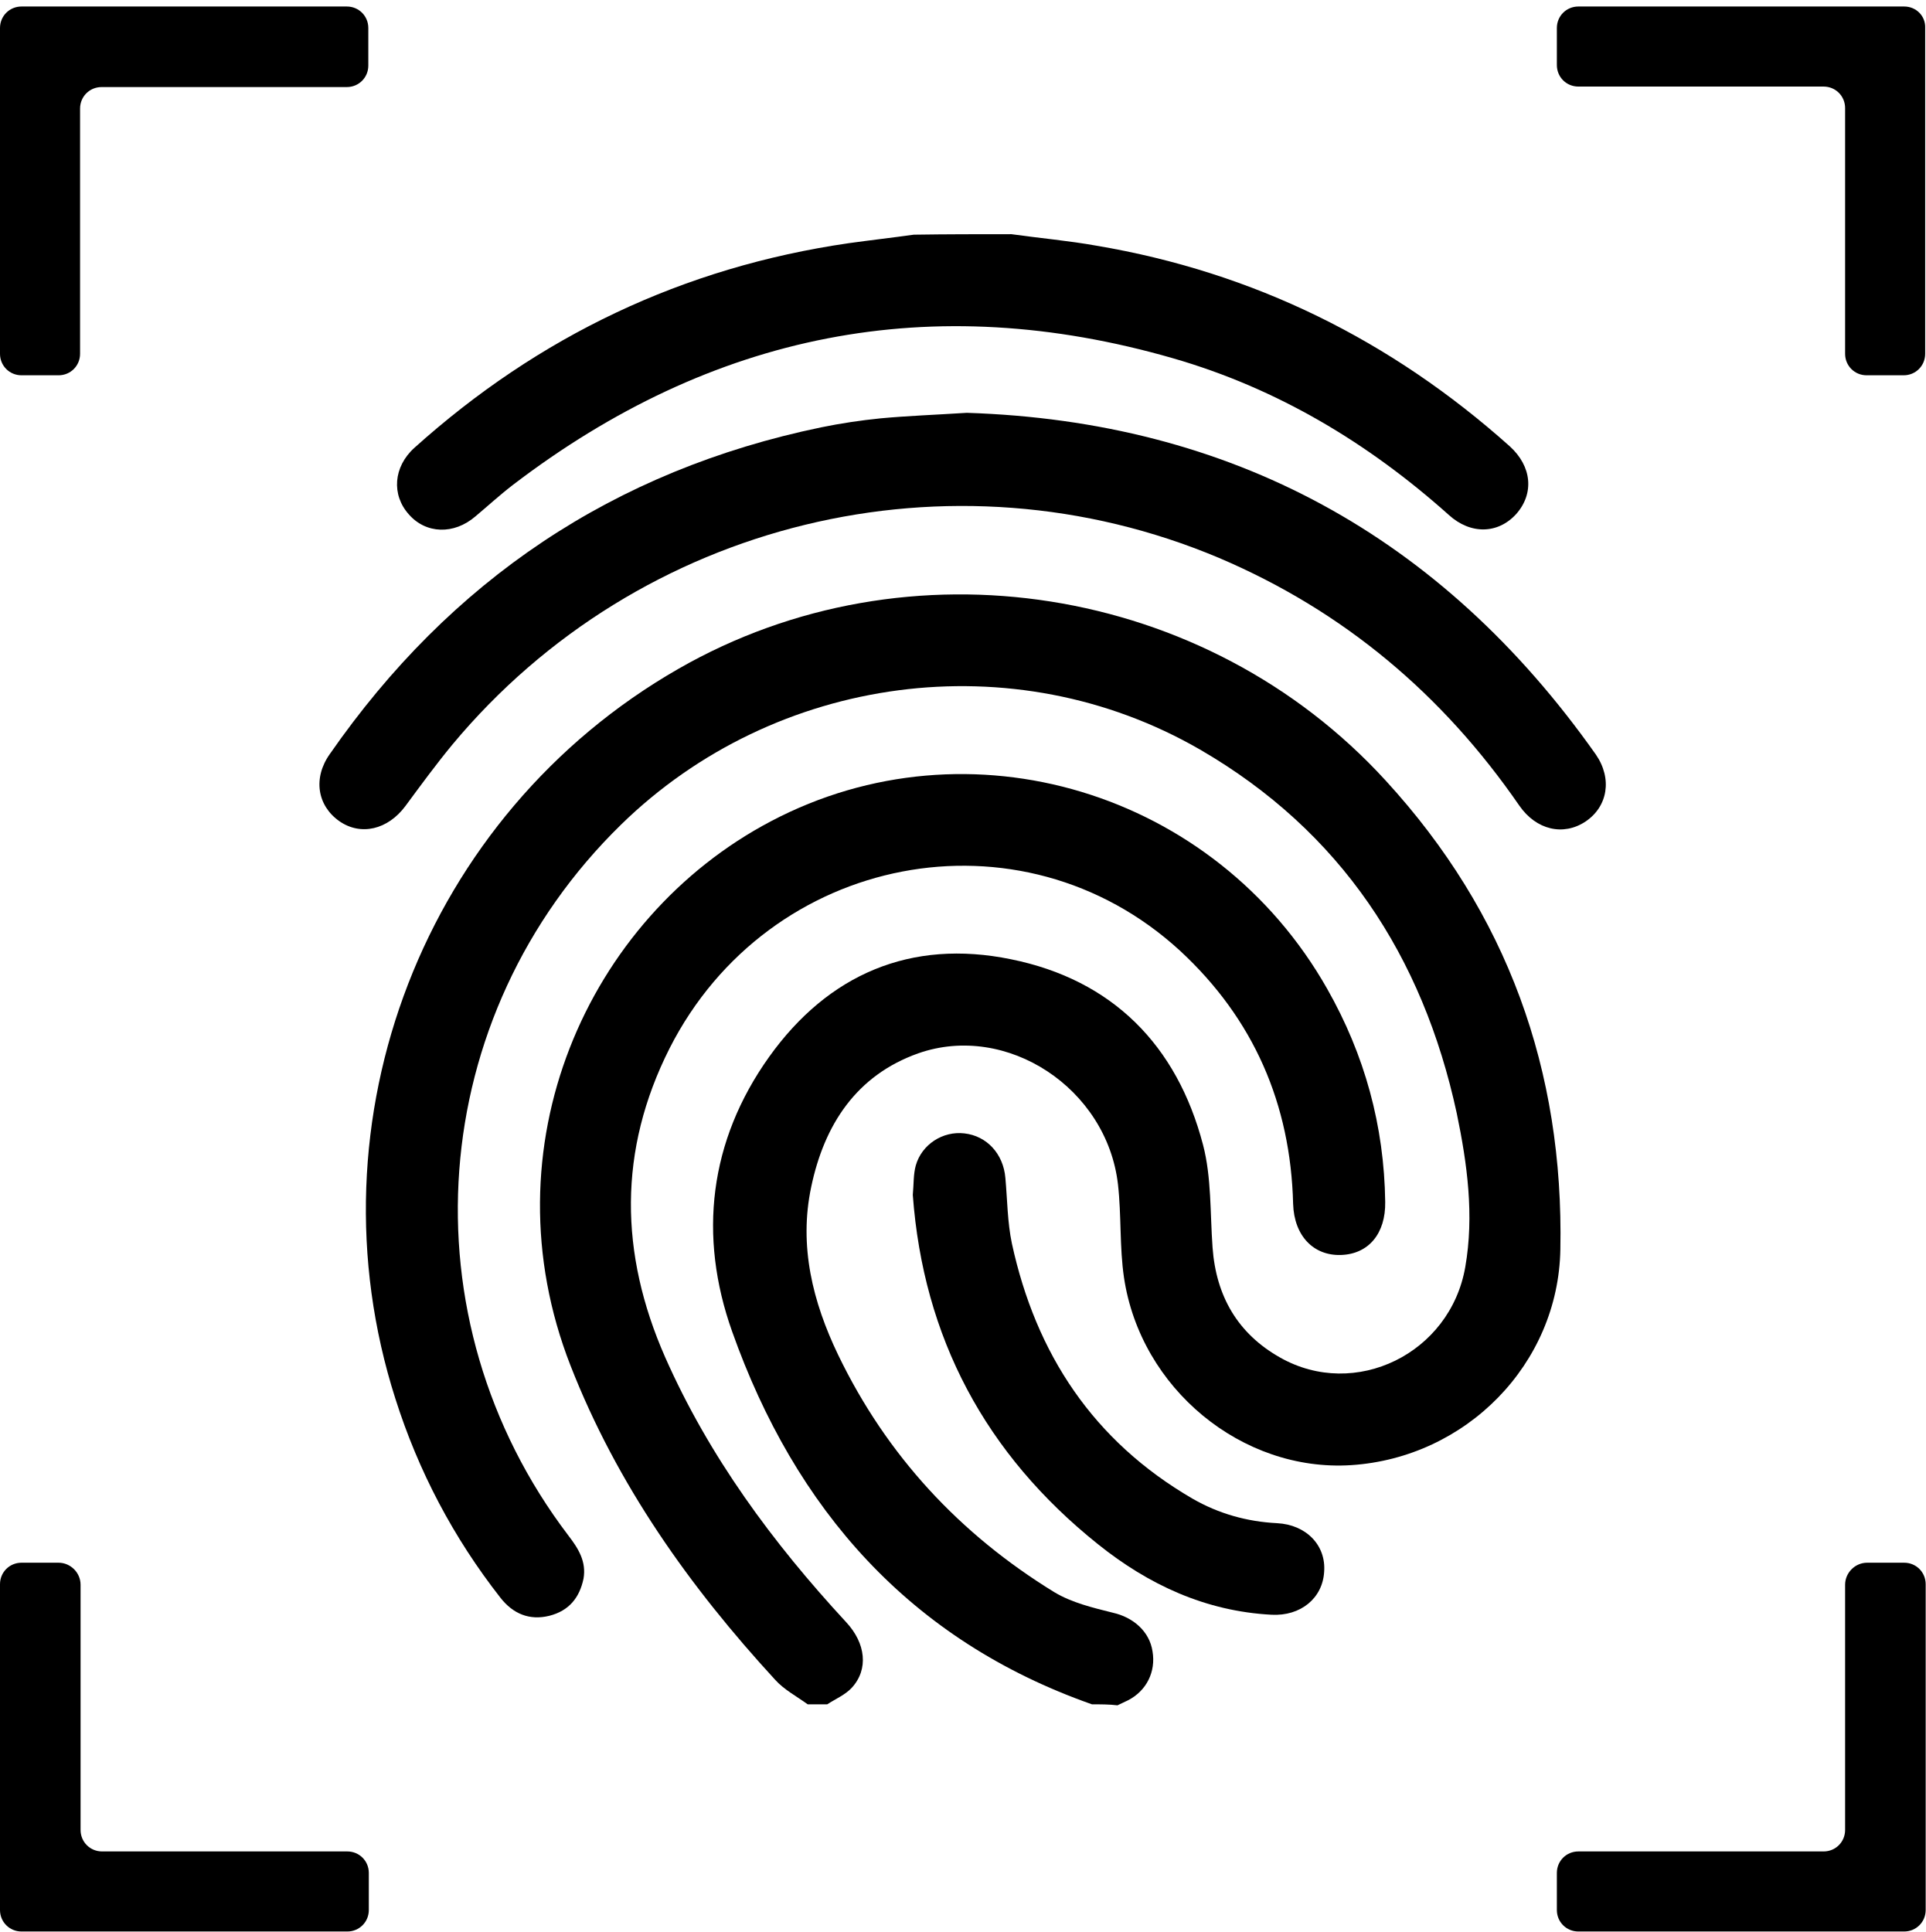
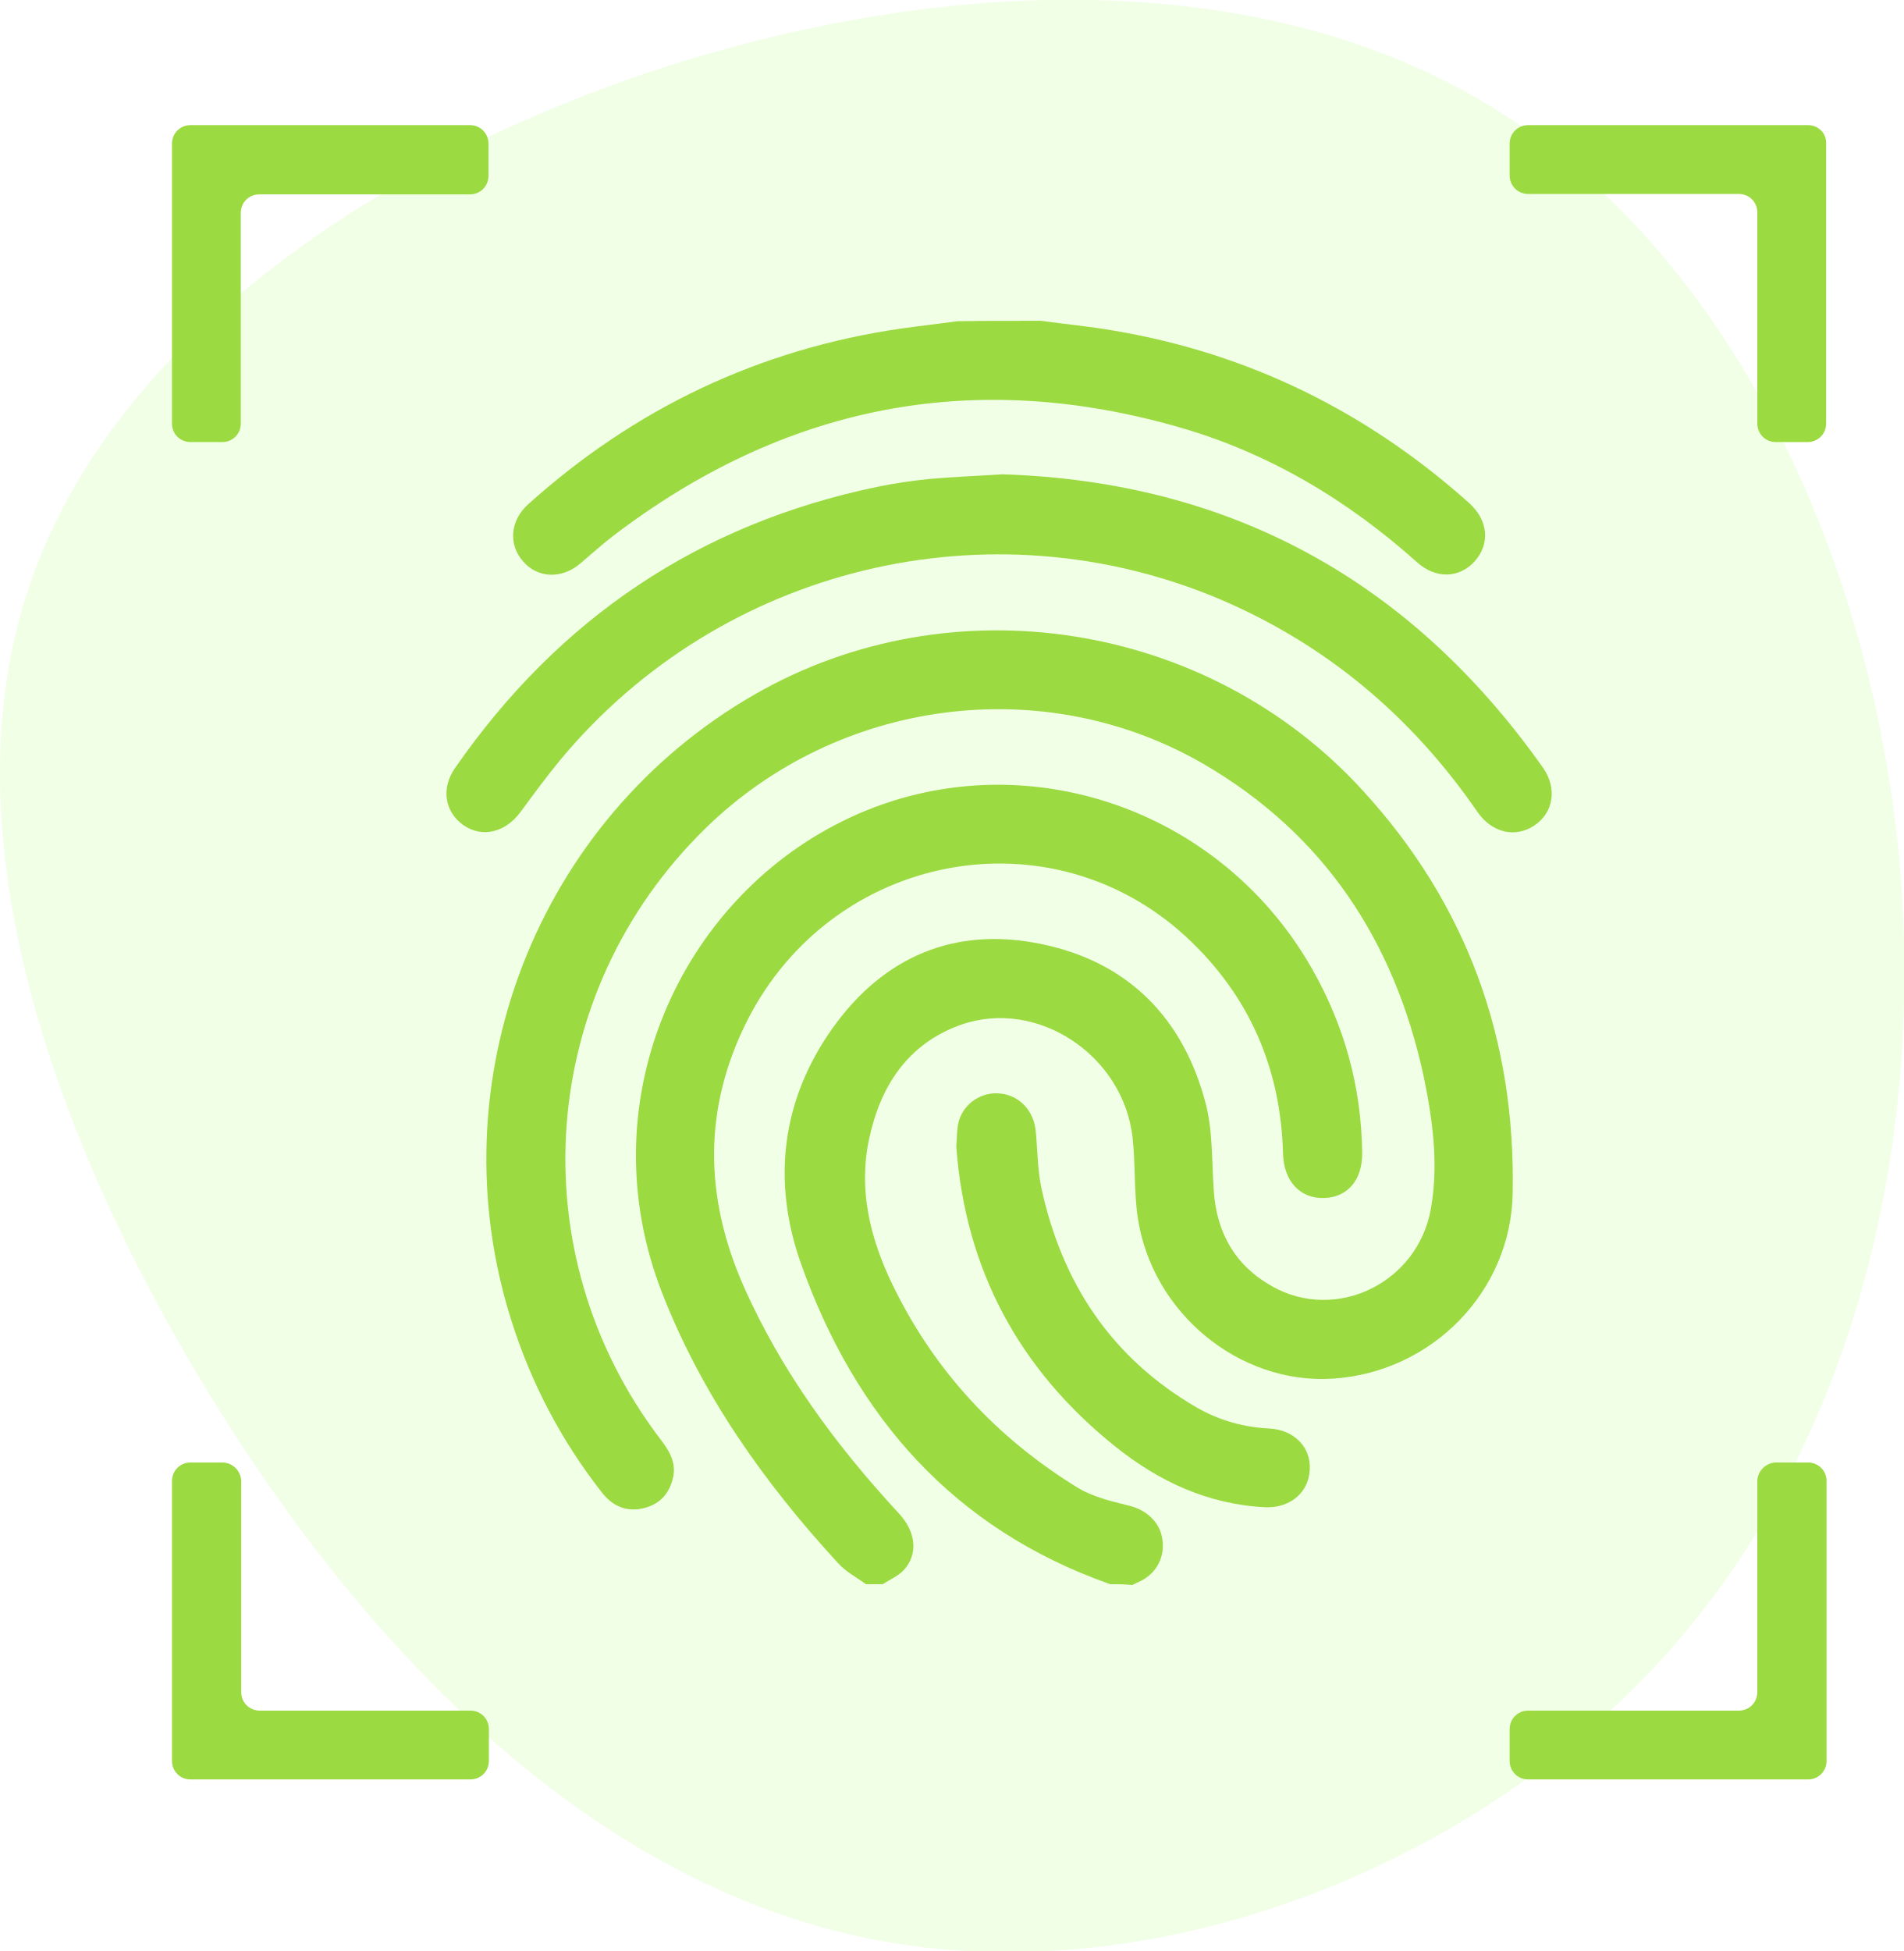
- <svg xmlns="http://www.w3.org/2000/svg" version="1.1" id="Capa_1" x="0px" y="0px" viewBox="0 0 384.8 386.1" style="enable-background:new 0 0 384.8 386.1;" xml:space="preserve">
+ <svg xmlns="http://www.w3.org/2000/svg" version="1.1" id="Capa_1" x="0px" y="0px" viewBox="0 0 442.8 453.7" style="enable-background:new 0 0 442.8 453.7;" xml:space="preserve">
+   <style type="text/css">
+ 	.st0{fill:#F1FFE6;}
+ 	.st1{fill:#9CDA41;}
+ </style>
  <g>
-     <path d="M380.5,1.3h-65.1c-2.4,0-4.3,1.9-4.3,4.3V13c0,2.4,1.9,4.3,4.3,4.3h49c2.4,0,4.3,1.9,4.3,4.3v49.1c0,2.4,1.9,4.3,4.3,4.3   h7.4c2.4,0,4.3-1.9,4.3-4.3V5.6C384.8,3.2,382.9,1.3,380.5,1.3z M0,5.6v65.1c0,2.4,1.9,4.3,4.3,4.3h7.4c2.4,0,4.3-1.9,4.3-4.3V21.7   c0-2.4,1.9-4.3,4.3-4.3h49c2.4,0,4.3-1.9,4.3-4.3V5.6c0-2.4-1.9-4.3-4.3-4.3H4.3C1.9,1.3,0,3.2,0,5.6z M368.7,316.7v49   c0,2.4-1.9,4.3-4.3,4.3h-49c-2.4,0-4.3,1.9-4.3,4.3v7.4c0,2.4,1.9,4.3,4.3,4.3h65.1c2.4,0,4.3-1.9,4.3-4.3v-65.1   c0-2.4-1.9-4.3-4.3-4.3h-7.4C370.7,312.3,368.7,314.3,368.7,316.7z M11.7,312.3H4.3c-2.4,0-4.3,1.9-4.3,4.3v65.1   c0,2.4,1.9,4.3,4.3,4.3h65.1c2.4,0,4.3-1.9,4.3-4.3v-7.4c0-2.4-1.9-4.3-4.3-4.3h-49c-2.4,0-4.3-1.9-4.3-4.3v-49   C16.1,314.3,14.1,312.3,11.7,312.3z" />
+     <path class="st0" d="M347.6,25.3c52.5,32.5,85.2,98.4,93.4,167.7c7.9,69.4-8.7,142.5-54.4,192.7s-120.4,77.9-184.1,65.2   s-116.3-65.2-154-127s-61-132.3-41.4-188.4C26.5,79,88.3,36.9,155.5,15.3C222.5-6,295.1-7.3,347.6,25.3z" />
+   </g>
+   <g>
+     <path class="st1" d="M420.5,29.1h-65.1c-2.4,0-4.3,1.9-4.3,4.3v7.4c0,2.4,1.9,4.3,4.3,4.3h49c2.4,0,4.3,1.9,4.3,4.3v49.1   c0,2.4,1.9,4.3,4.3,4.3h7.4c2.4,0,4.3-1.9,4.3-4.3V33.4C424.8,31,422.9,29.1,420.5,29.1z M40,33.4v65.1c0,2.4,1.9,4.3,4.3,4.3h7.4   c2.4,0,4.3-1.9,4.3-4.3v-49c0-2.4,1.9-4.3,4.3-4.3h49c2.4,0,4.3-1.9,4.3-4.3v-7.5c0-2.4-1.9-4.3-4.3-4.3h-65   C41.9,29.1,40,31,40,33.4z M408.7,344.5v49c0,2.4-1.9,4.3-4.3,4.3h-49c-2.4,0-4.3,1.9-4.3,4.3v7.4c0,2.4,1.9,4.3,4.3,4.3h65.1   c2.4,0,4.3-1.9,4.3-4.3v-65.1c0-2.4-1.9-4.3-4.3-4.3h-7.4C410.7,340.1,408.7,342.1,408.7,344.5z M51.7,340.1h-7.4   c-2.4,0-4.3,1.9-4.3,4.3v65.1c0,2.4,1.9,4.3,4.3,4.3h65.1c2.4,0,4.3-1.9,4.3-4.3v-7.4c0-2.4-1.9-4.3-4.3-4.3h-49   c-2.4,0-4.3-1.9-4.3-4.3v-49C56.1,342.1,54.1,340.1,51.7,340.1z" />
    <g>
-       <path d="M218.2,340.6c-36.4-12.8-59.3-39-71.9-74.5c-6.8-19.1-4.6-38.1,7.4-54.9c11.8-16.5,28.3-23.6,48.3-19.5    c20.3,4.1,33.2,17.2,38.4,37.1c1.7,6.5,1.4,13.6,1.9,20.5c0.7,9.7,5,17.2,13.5,22c15,8.5,34-0.8,37-18.1    c1.8-10.3,0.4-20.6-1.7-30.7c-6.8-31.5-23.2-56.4-51.3-72.7c-37.2-21.5-84.9-15.1-115.7,15c-39.1,38.2-43.6,98.6-10.5,142.1    c2,2.6,3.6,5.2,3,8.6c-0.8,3.8-2.9,6.4-6.8,7.4c-4,1-7.3-0.4-9.8-3.6c-9.4-12-16.4-25.3-21-39.8c-17.8-55.7,5.8-116.7,56.5-145.8    c45.9-26.4,105.5-17,141.4,22.3c24.3,26.5,35.6,57.9,34.9,93.7c-0.4,22.9-18.8,41.6-41.8,43.1c-21.8,1.4-42.1-15.3-45.4-37.5    c-0.9-6.1-0.5-12.4-1.2-18.6c-2.2-19.2-22.2-32.4-39.9-26.2c-12.4,4.4-18.8,14.3-21.4,26.7c-2.5,11.8,0.3,23,5.4,33.6    c9.7,20.1,24.3,35.8,43.2,47.4c3.5,2.1,7.7,3.1,11.7,4.1c4,0.9,7.3,3.7,7.9,7.7c0.7,4.1-1.2,7.9-4.9,9.8c-0.7,0.3-1.4,0.7-2.1,1    C221.7,340.6,219.9,340.6,218.2,340.6z" />
-       <path d="M161.4,340.6c-2.2-1.6-4.7-2.9-6.5-4.9c-17.1-18.6-31.6-39-40.9-62.8c-17-43.5,3.2-89.4,40.1-108.8    c39.5-20.8,88.7-6,111.1,33.5c7.5,13.2,11.4,27.4,11.6,42.6c0.1,6.3-3.3,10.4-8.8,10.6c-5.5,0.2-9.4-3.8-9.6-10.2    c-0.5-20-7.9-37-22.6-50.6c-31.8-29.2-82.2-19.5-102,19.5c-10.3,20.4-10,41-0.9,61.7c8.8,19.9,21.5,37.1,36.2,53    c3.9,4.2,4.5,9.4,1.1,13.1c-1.3,1.4-3.2,2.2-4.9,3.3C164.1,340.6,162.8,340.6,161.4,340.6z" />
-       <path d="M202.1,46.8c5.7,0.8,11.4,1.3,17,2.3c31.4,5.3,58.9,18.9,82.6,40.1c4.4,4,4.9,9.4,1.3,13.5c-3.6,4-9.1,4.2-13.5,0.2    c-16.1-14.4-34.3-25.3-55.1-31.3c-48.2-13.9-92.1-5.1-131.9,25.3c-2.6,2-5,4.2-7.5,6.3c-4.3,3.7-9.9,3.5-13.3-0.4    c-3.5-3.9-3.1-9.5,1.1-13.3c24.8-22.3,53.7-36.1,86.8-40.9c4.3-0.6,8.7-1.1,13-1.7C189.1,46.8,195.6,46.8,202.1,46.8z" />
-       <path d="M193.2,82.5c52.7,1.7,94.8,24.5,125.7,68.3c3.3,4.8,2.4,10.4-2.1,13.4c-4.4,2.9-9.8,1.7-13.2-3.2    c-15.3-22.2-35.1-38.9-60-49.5c-53.6-22.6-115.9-7.5-153.2,37.3c-3.3,4-6.3,8.1-9.4,12.3c-3.5,4.7-8.9,6-13.2,3    c-4.4-3.1-5.3-8.6-1.9-13.4C90,116,122.6,94,164.1,85.4c3.9-0.8,7.9-1.4,11.9-1.8C181.4,83.1,186.9,82.9,193.2,82.5z" />
-       <path d="M182.4,238.8c0.2-2.1,0.1-4.1,0.6-5.9c1.2-4.2,5.4-6.9,9.7-6.4c4.5,0.5,7.8,4.1,8.2,8.9c0.4,4.4,0.4,8.8,1.3,13.1    c4.8,22.1,16.3,39.5,36.1,51c5.2,3,10.9,4.6,16.9,4.9c5.8,0.3,9.8,4.4,9.4,9.7c-0.3,5.3-4.7,8.9-10.5,8.6    c-13.2-0.7-24.6-6-34.7-14.1C196.9,290.6,184.5,267.3,182.4,238.8z" />
+       <path class="st1" d="M258.2,368.4c-36.4-12.8-59.3-39-71.9-74.5c-6.8-19.1-4.6-38.1,7.4-54.9c11.8-16.5,28.3-23.6,48.3-19.5    c20.3,4.1,33.2,17.2,38.4,37.1c1.7,6.5,1.4,13.6,1.9,20.5c0.7,9.7,5,17.2,13.5,22c15,8.5,34-0.8,37-18.1    c1.8-10.3,0.4-20.6-1.7-30.7c-6.8-31.5-23.2-56.4-51.3-72.7c-37.2-21.5-84.9-15.1-115.7,15c-39.1,38.2-43.6,98.6-10.5,142.1    c2,2.6,3.6,5.2,3,8.6c-0.8,3.8-2.9,6.4-6.8,7.4c-4,1-7.3-0.4-9.8-3.6c-9.4-12-16.4-25.3-21-39.8c-17.8-55.7,5.8-116.7,56.5-145.8    c45.9-26.4,105.5-17,141.4,22.3c24.3,26.5,35.6,57.9,34.9,93.7c-0.4,22.9-18.8,41.6-41.8,43.1c-21.8,1.4-42.1-15.3-45.4-37.5    c-0.9-6.1-0.5-12.4-1.2-18.6c-2.2-19.2-22.2-32.4-39.9-26.2c-12.4,4.4-18.8,14.3-21.4,26.7c-2.5,11.8,0.3,23,5.4,33.6    c9.7,20.1,24.3,35.8,43.2,47.4c3.5,2.1,7.7,3.1,11.7,4.1c4,0.9,7.3,3.7,7.9,7.7c0.7,4.1-1.2,7.9-4.9,9.8c-0.7,0.3-1.4,0.7-2.1,1    C261.7,368.4,259.9,368.4,258.2,368.4z" />
+       <path class="st1" d="M201.4,368.4c-2.2-1.6-4.7-2.9-6.5-4.9c-17.1-18.6-31.6-39-40.9-62.8c-17-43.5,3.2-89.4,40.1-108.8    c39.5-20.8,88.7-6,111.1,33.5c7.5,13.2,11.4,27.4,11.6,42.6c0.1,6.3-3.3,10.4-8.8,10.6s-9.4-3.8-9.6-10.2    c-0.5-20-7.9-37-22.6-50.6c-31.8-29.2-82.2-19.5-102,19.5c-10.3,20.4-10,41-0.9,61.7c8.8,19.9,21.5,37.1,36.2,53    c3.9,4.2,4.5,9.4,1.1,13.1c-1.3,1.4-3.2,2.2-4.9,3.3C204.1,368.4,202.8,368.4,201.4,368.4z" />
+       <path class="st1" d="M242.1,74.6c5.7,0.8,11.4,1.3,17,2.3c31.4,5.3,58.9,18.9,82.6,40.1c4.4,4,4.9,9.4,1.3,13.5    c-3.6,4-9.1,4.2-13.5,0.2c-16.1-14.4-34.3-25.3-55.1-31.3c-48.2-13.9-92.1-5.1-131.9,25.3c-2.6,2-5,4.2-7.5,6.3    c-4.3,3.7-9.9,3.5-13.3-0.4c-3.5-3.9-3.1-9.5,1.1-13.3c24.8-22.3,53.7-36.1,86.8-40.9c4.3-0.6,8.7-1.1,13-1.7    C229.1,74.6,235.6,74.6,242.1,74.6z" />
+       <path class="st1" d="M233.2,110.3c52.7,1.7,94.8,24.5,125.7,68.3c3.3,4.8,2.4,10.4-2.1,13.4c-4.4,2.9-9.8,1.7-13.2-3.2    c-15.3-22.2-35.1-38.9-60-49.5c-53.6-22.6-115.9-7.5-153.2,37.3c-3.3,4-6.3,8.1-9.4,12.3c-3.5,4.7-8.9,6-13.2,3    c-4.4-3.1-5.3-8.6-1.9-13.4c24.1-34.7,56.7-56.7,98.2-65.3c3.9-0.8,7.9-1.4,11.9-1.8C221.4,110.9,226.9,110.7,233.2,110.3z" />
+       <path class="st1" d="M222.4,266.6c0.2-2.1,0.1-4.1,0.6-5.9c1.2-4.2,5.4-6.9,9.7-6.4c4.5,0.5,7.8,4.1,8.2,8.9    c0.4,4.4,0.4,8.8,1.3,13.1c4.8,22.1,16.3,39.5,36.1,51c5.2,3,10.9,4.6,16.9,4.9c5.8,0.3,9.8,4.4,9.4,9.7    c-0.3,5.3-4.7,8.9-10.5,8.6c-13.2-0.7-24.6-6-34.7-14.1C236.9,318.4,224.5,295.1,222.4,266.6z" />
    </g>
  </g>
</svg>
